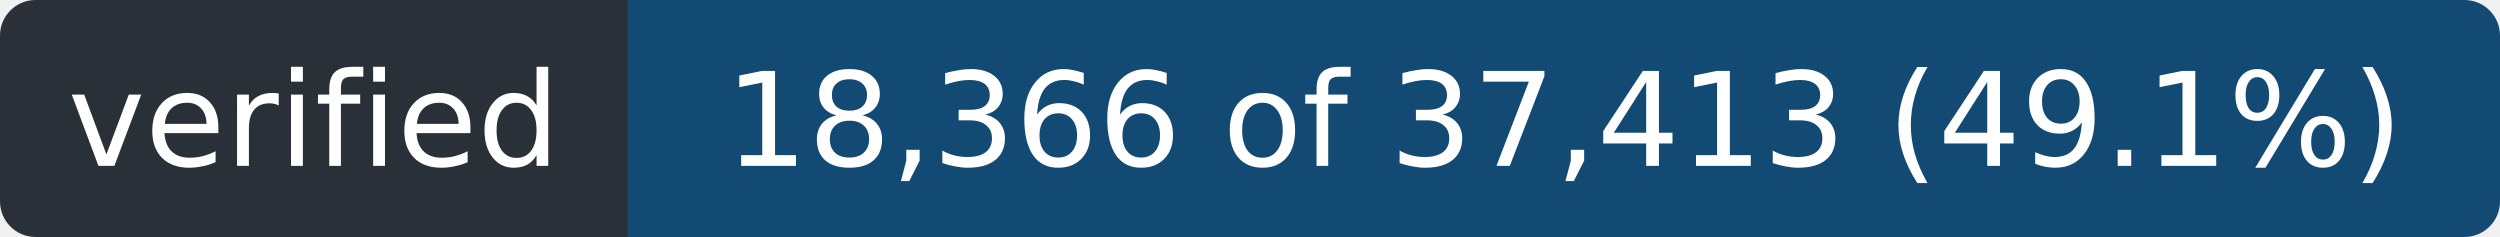
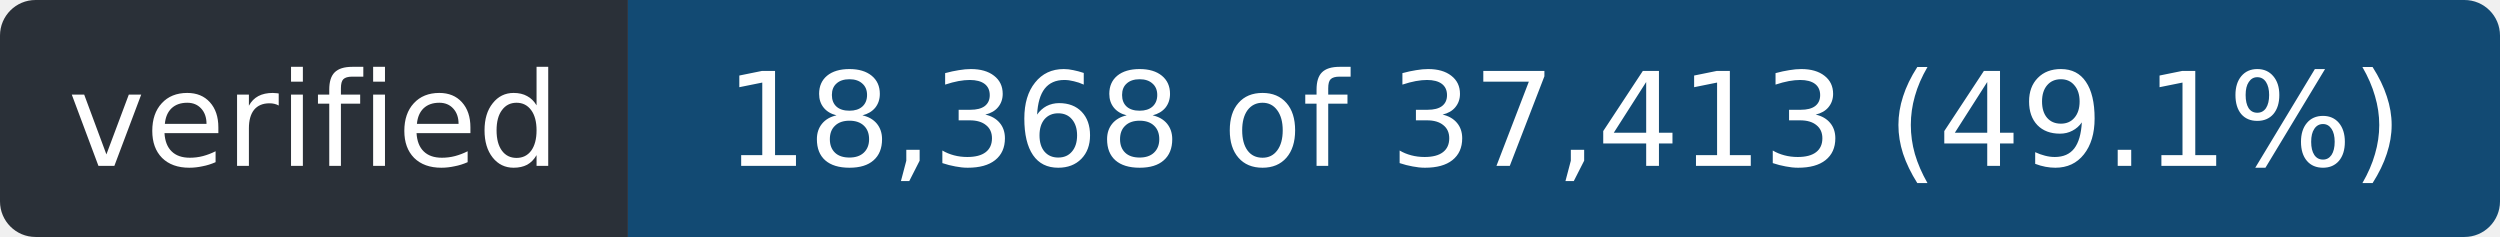
- <svg xmlns="http://www.w3.org/2000/svg" width="211" height="20" role="img" aria-label="verified: 18,366 of 37,413 (49.1%)">
+ <svg xmlns="http://www.w3.org/2000/svg" width="211" height="20" role="img" aria-label="verified: 18,368 of 37,413 (49.1%)">
  <clipPath id="r">
    <rect width="211" height="20" rx="3" />
  </clipPath>
  <g clip-path="url(#r)">
    <rect width="53" height="20" fill="#2a3038" />
    <rect x="53" width="158" height="20" fill="#124a73" />
  </g>
  <g fill="#fff" font-family="Verdana,Geneva,DejaVu Sans,sans-serif" font-size="11" text-anchor="middle">
    <text x="26.5" y="14" textLength="41">verified</text>
-     <text x="132.0" y="14" textLength="146">18,366 of 37,413 (49.1%)</text>
+     <text x="132.0" y="14" textLength="146">18,368 of 37,413 (49.1%)</text>
  </g>
</svg>
